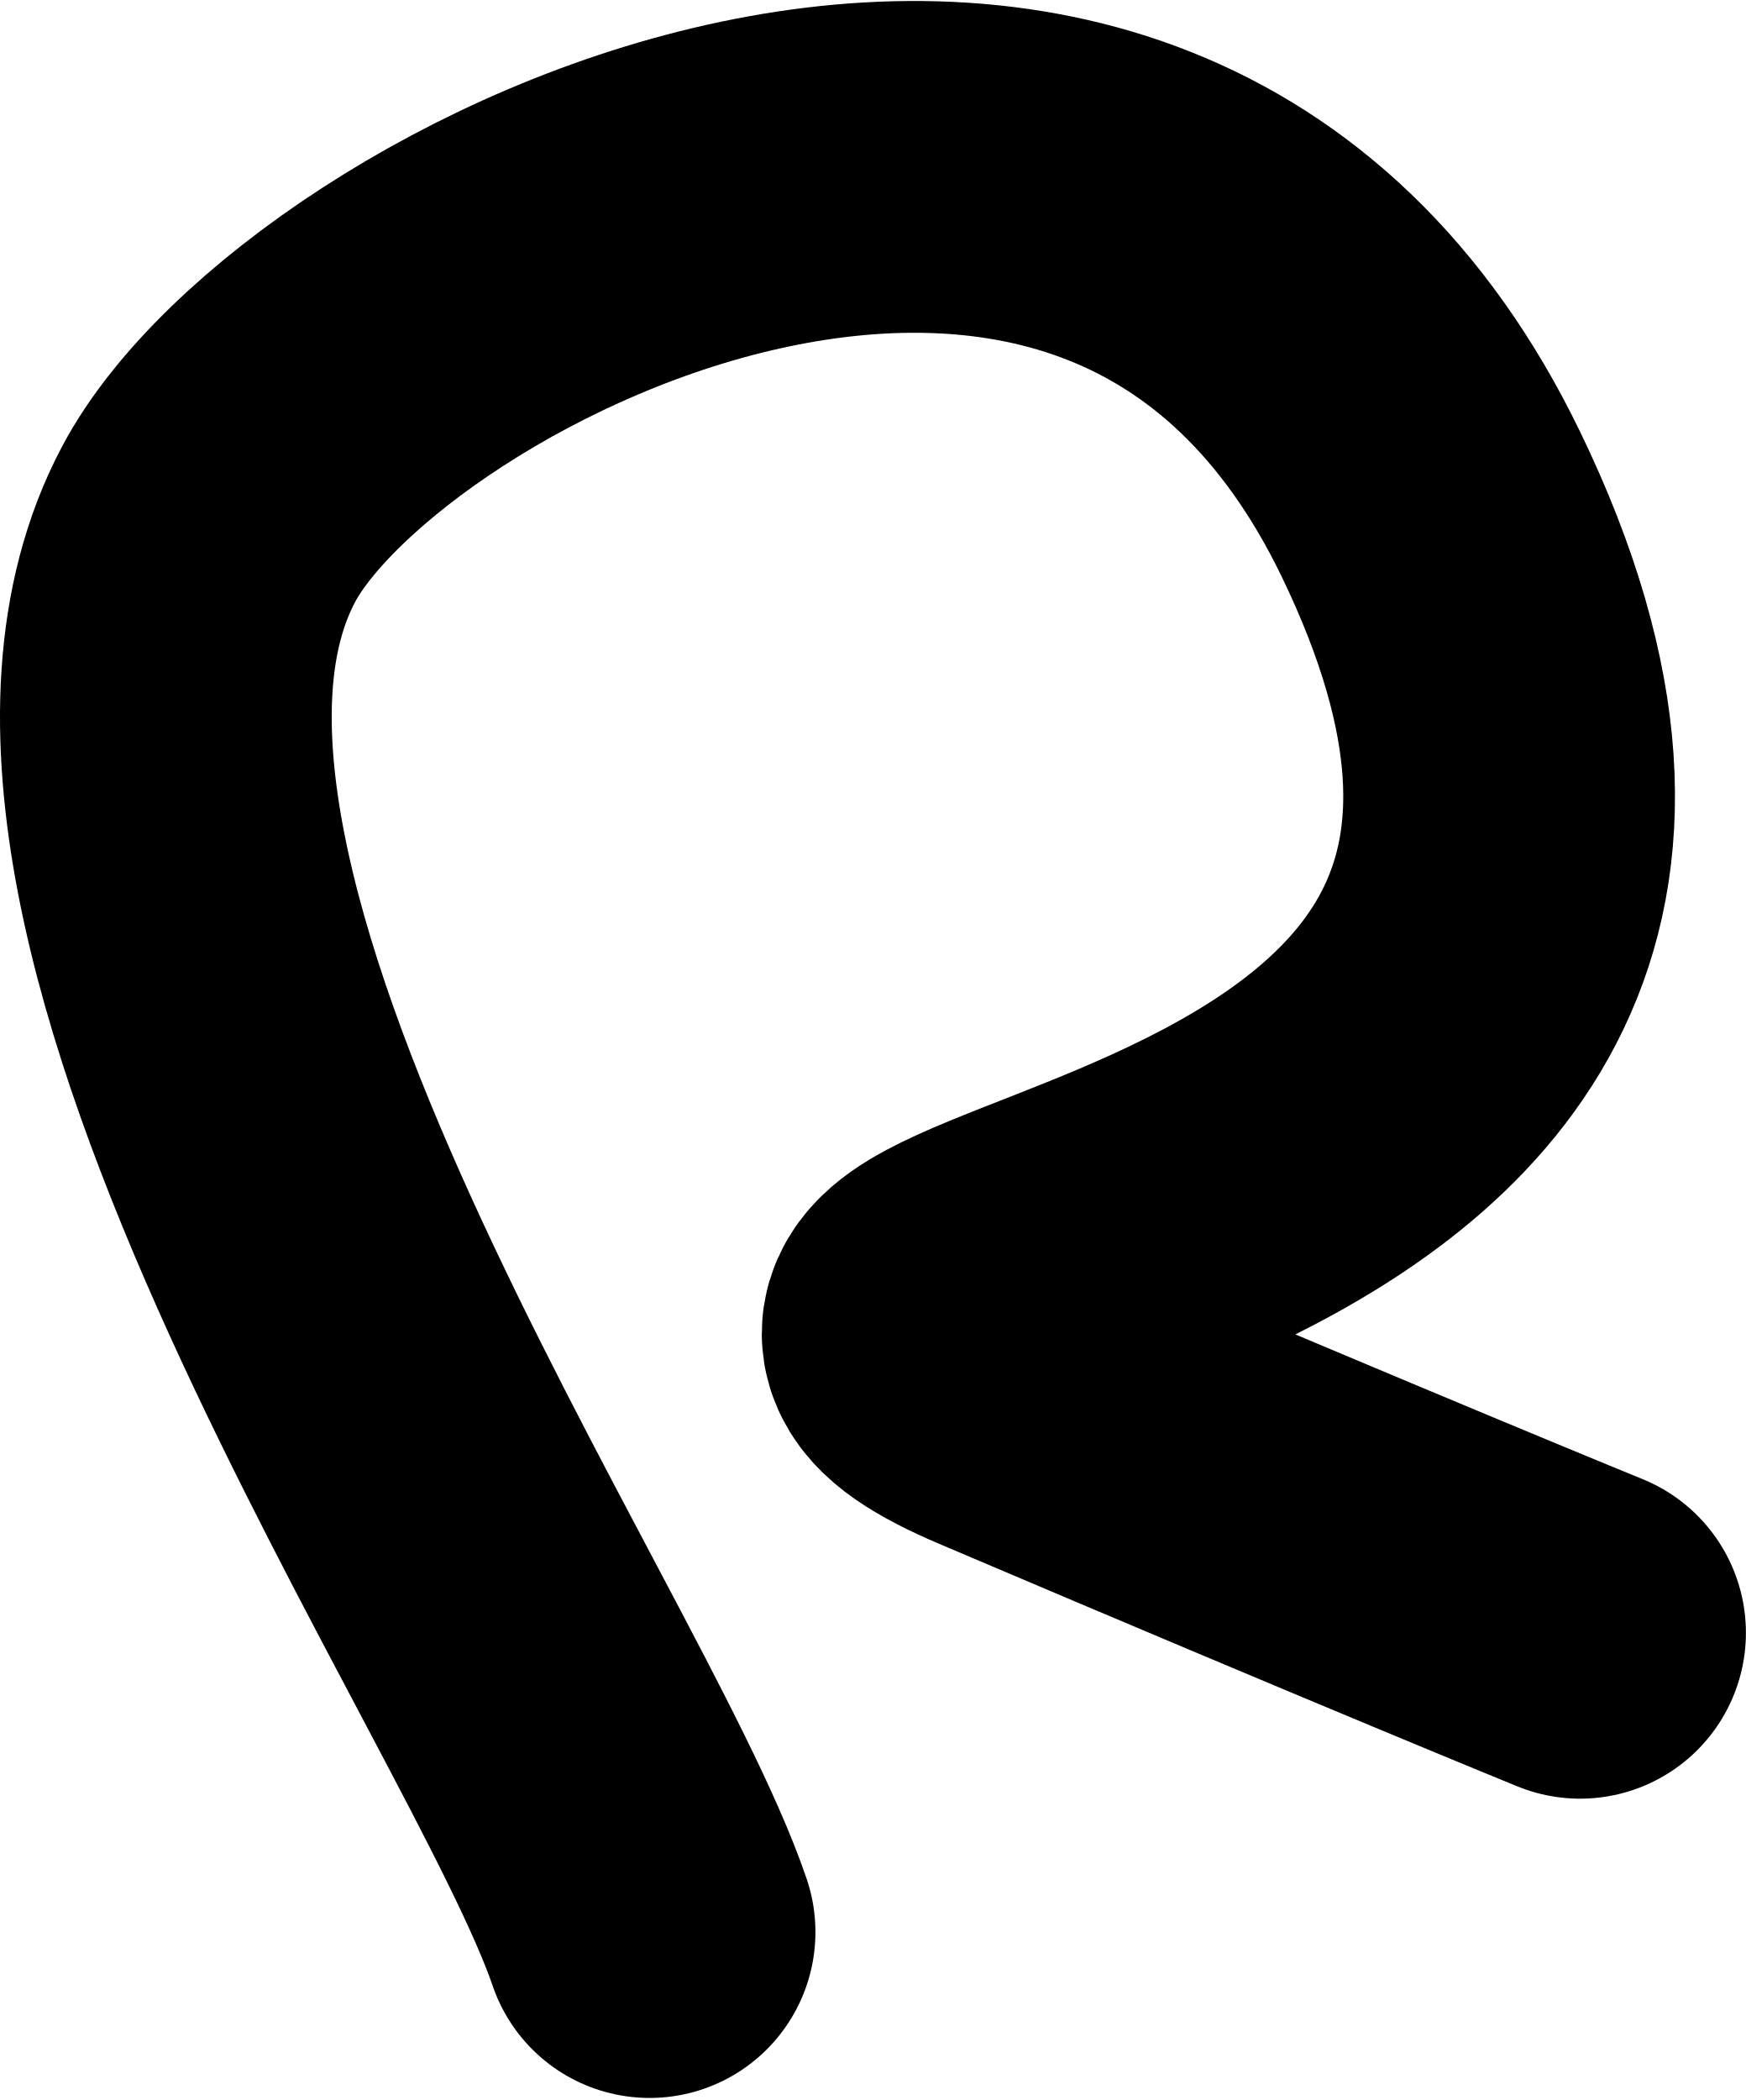
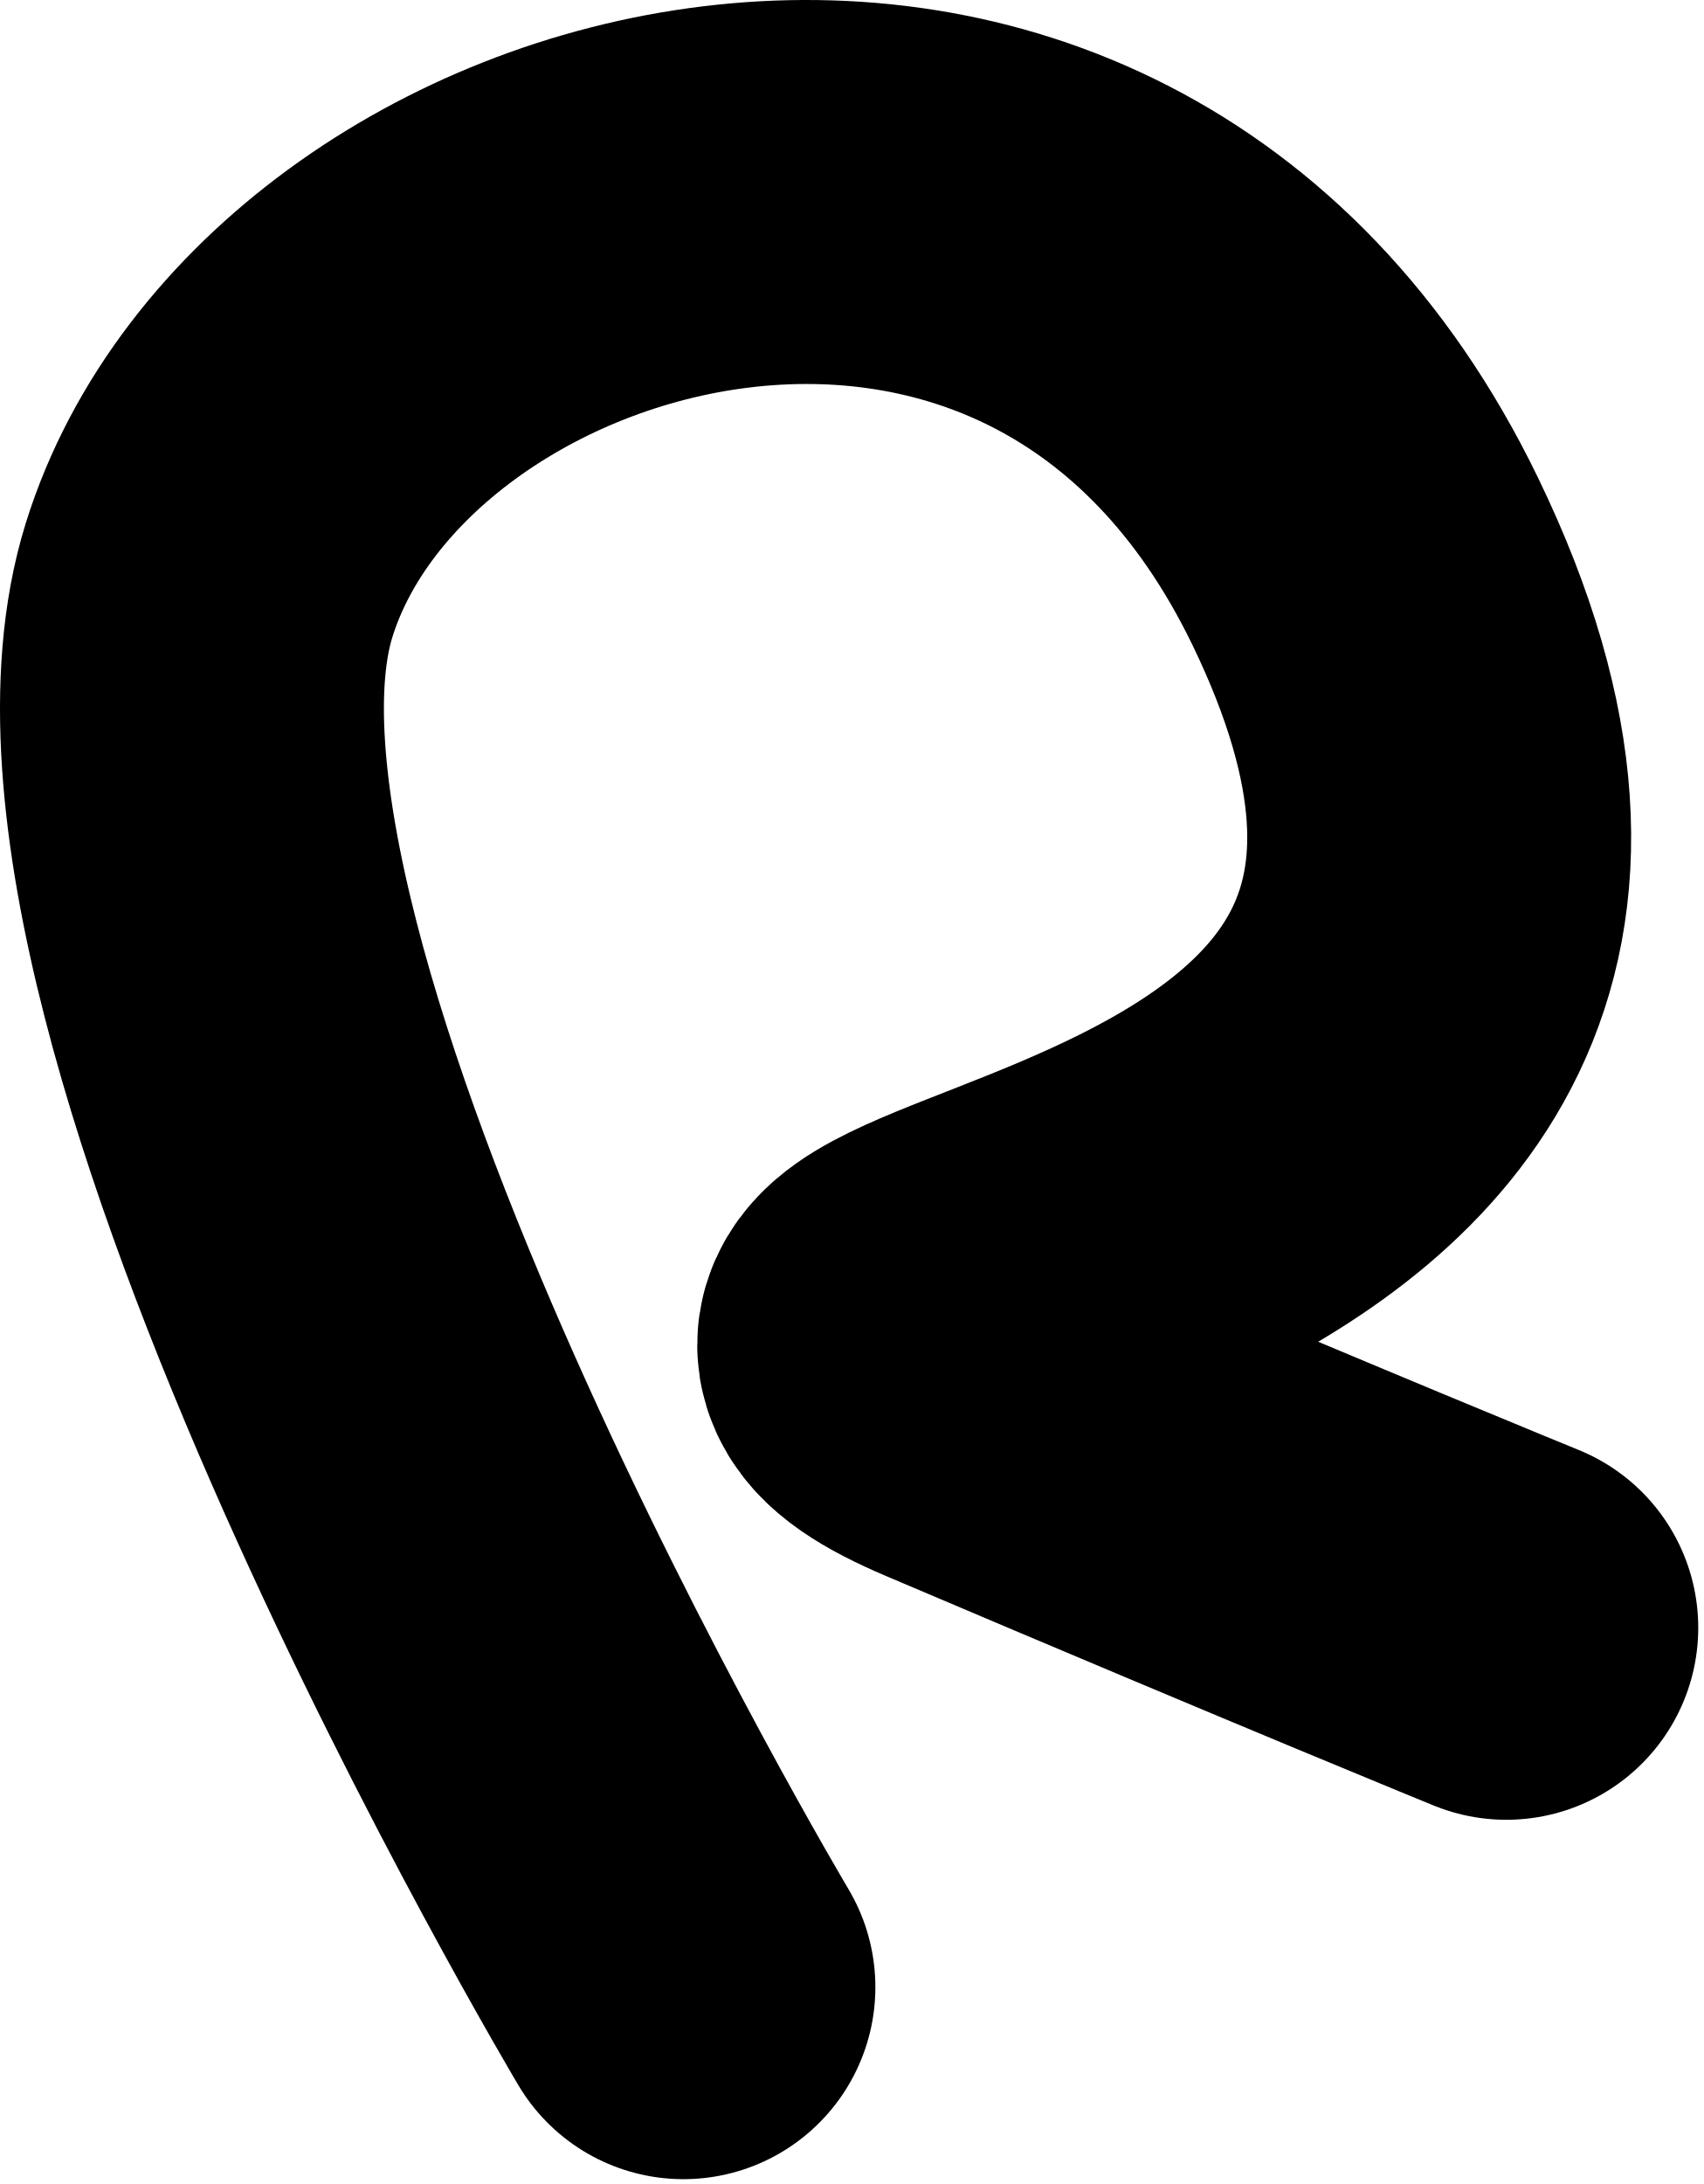
- <svg xmlns="http://www.w3.org/2000/svg" width="158" height="190" viewBox="0 0 1579 1897" fill="none">
-   <path d="M587.451 1746.04C504.067 1501.13 9.913 810.035 188.684 473.035C308.572 247.035 1018.27 -114.848 1293.96 454.76C1644.46 1178.94 562.536 1109.99 907.955 1256.94C1253.37 1403.9 1428.96 1475.44 1428.96 1475.44" stroke="black" stroke-width="300" stroke-linecap="round" />
+ <svg xmlns="http://www.w3.org/2000/svg" width="284" height="364" viewBox="0 0 284 364" fill="none">
+   <path d="M113.929 331.194C113.929 331.194 14.044 163.552 34.852 96.696C55.659 29.839 179.498 -5.703 227.568 93.513C288.681 219.652 100.037 207.641 160.264 233.238C220.492 258.835 251.106 271.296 251.106 271.296" stroke="black" stroke-width="64" stroke-linecap="round" />
</svg>
